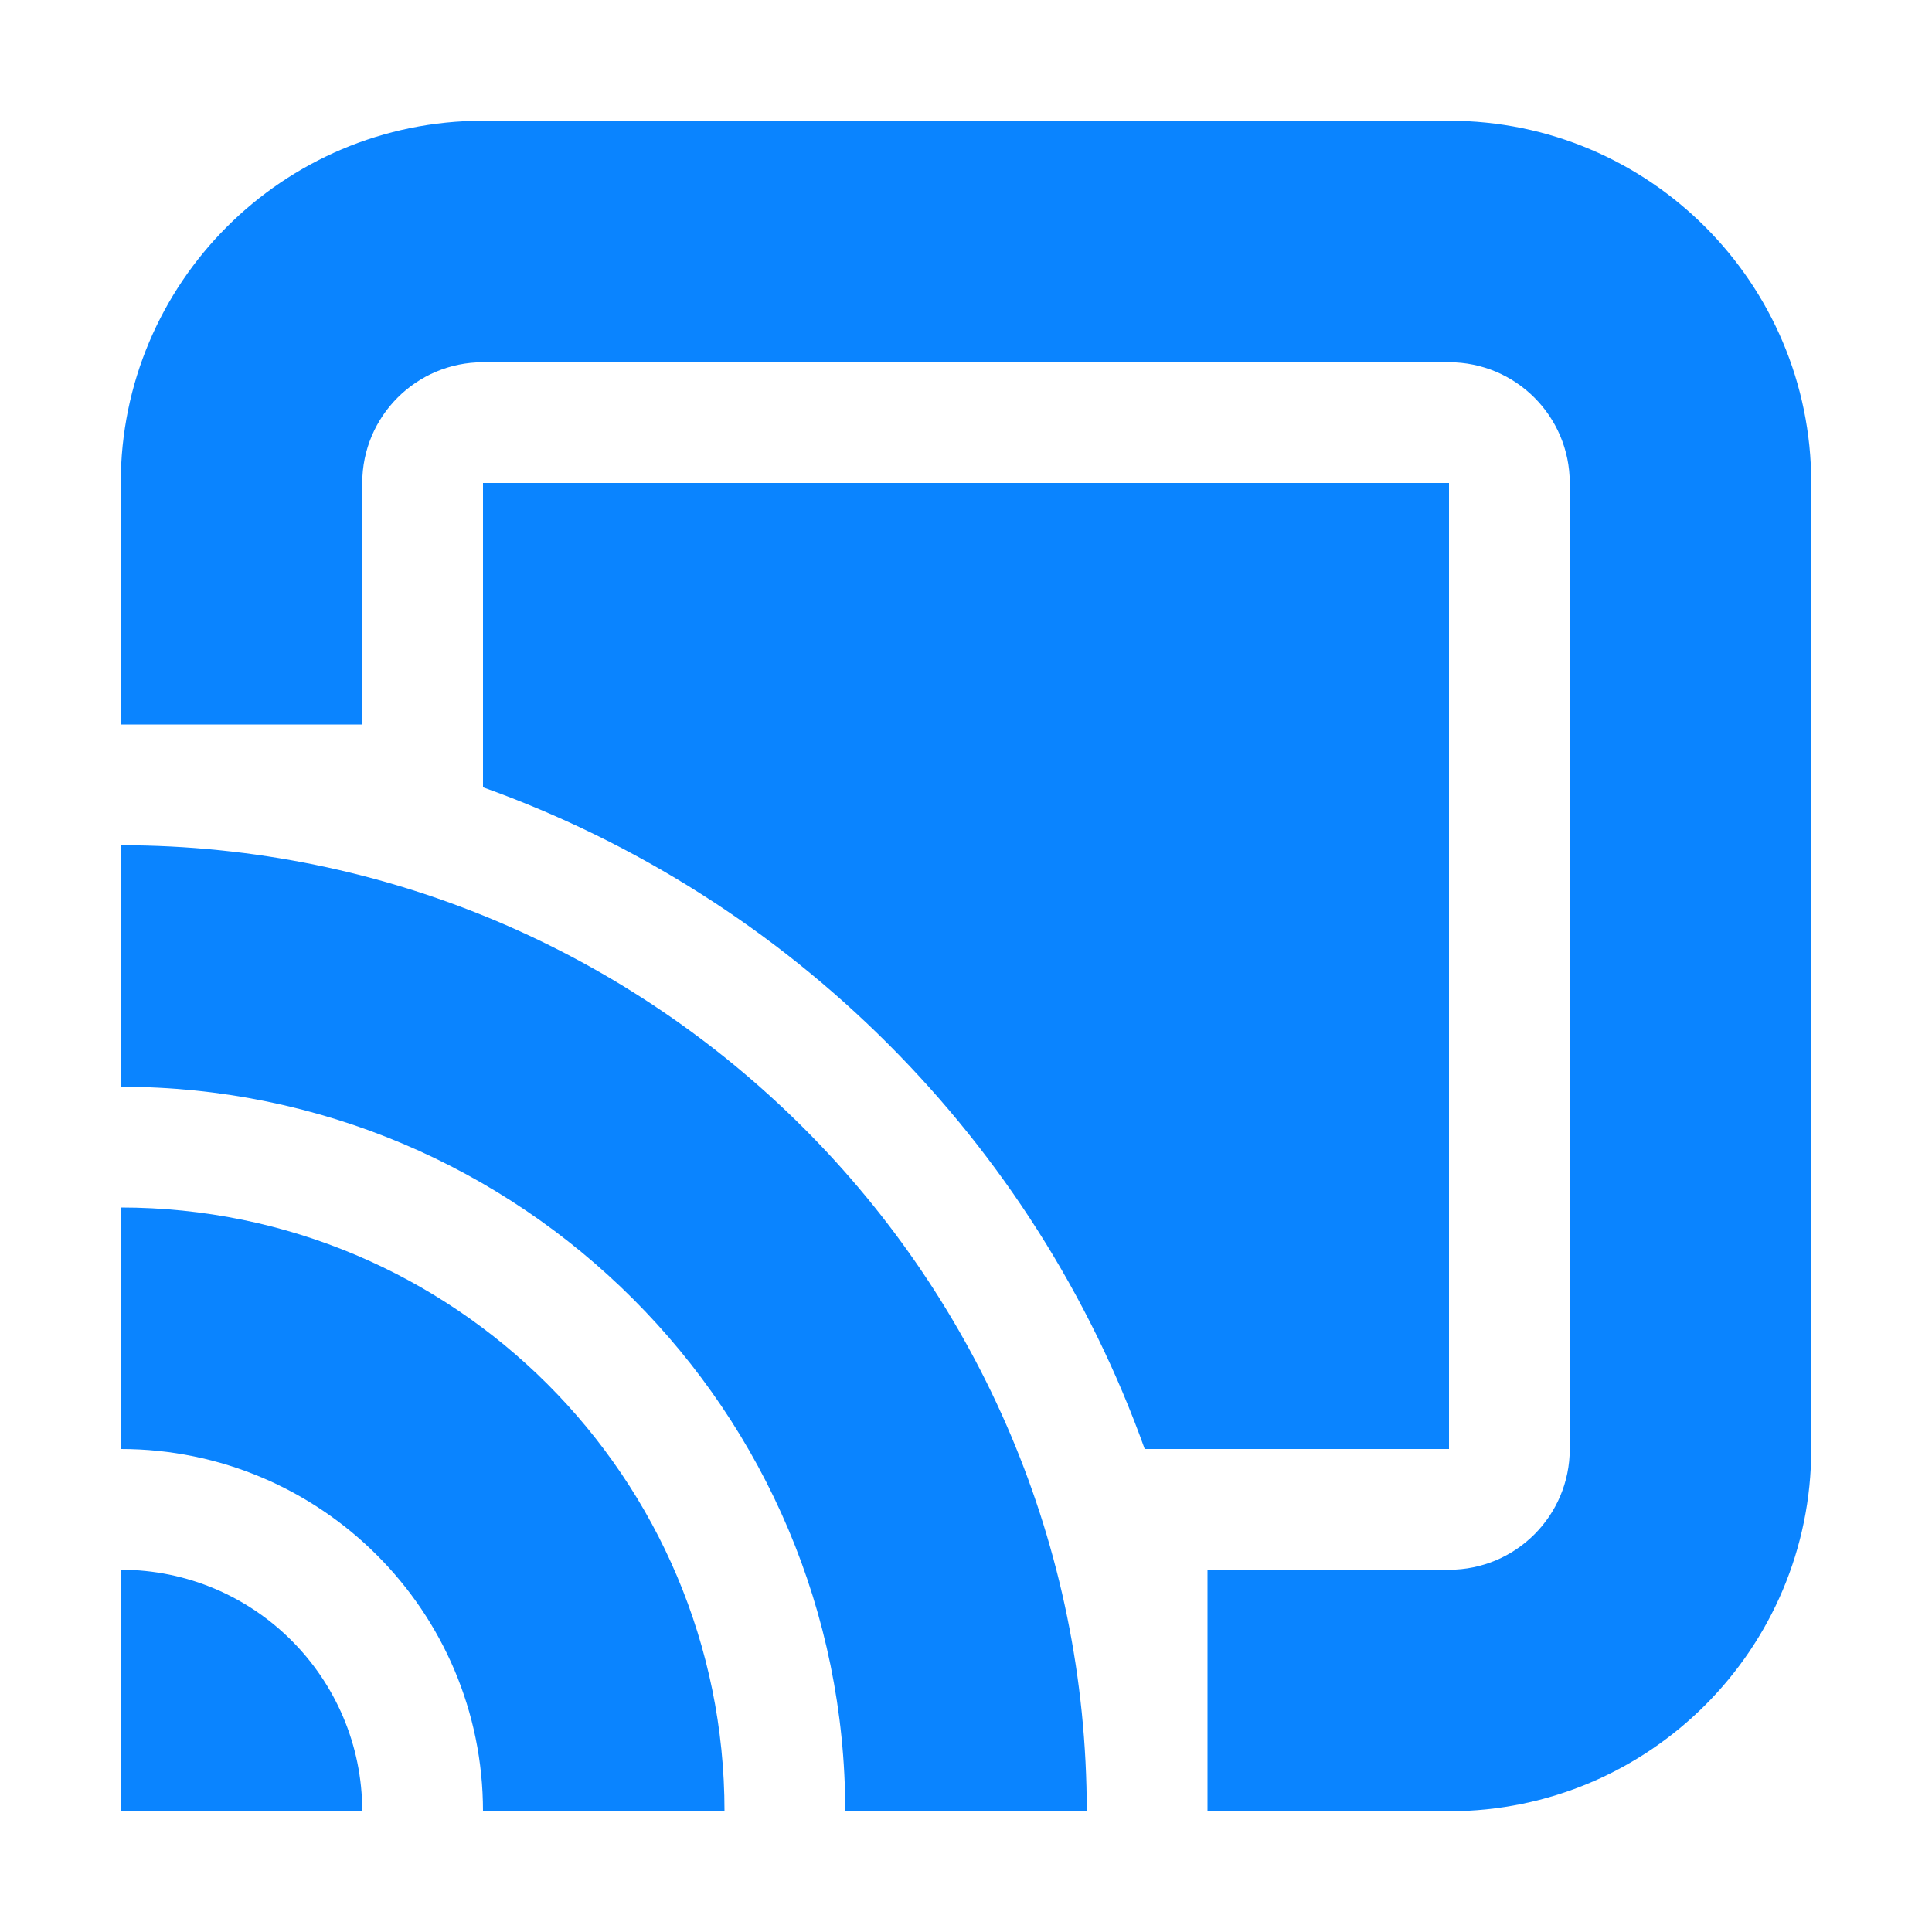
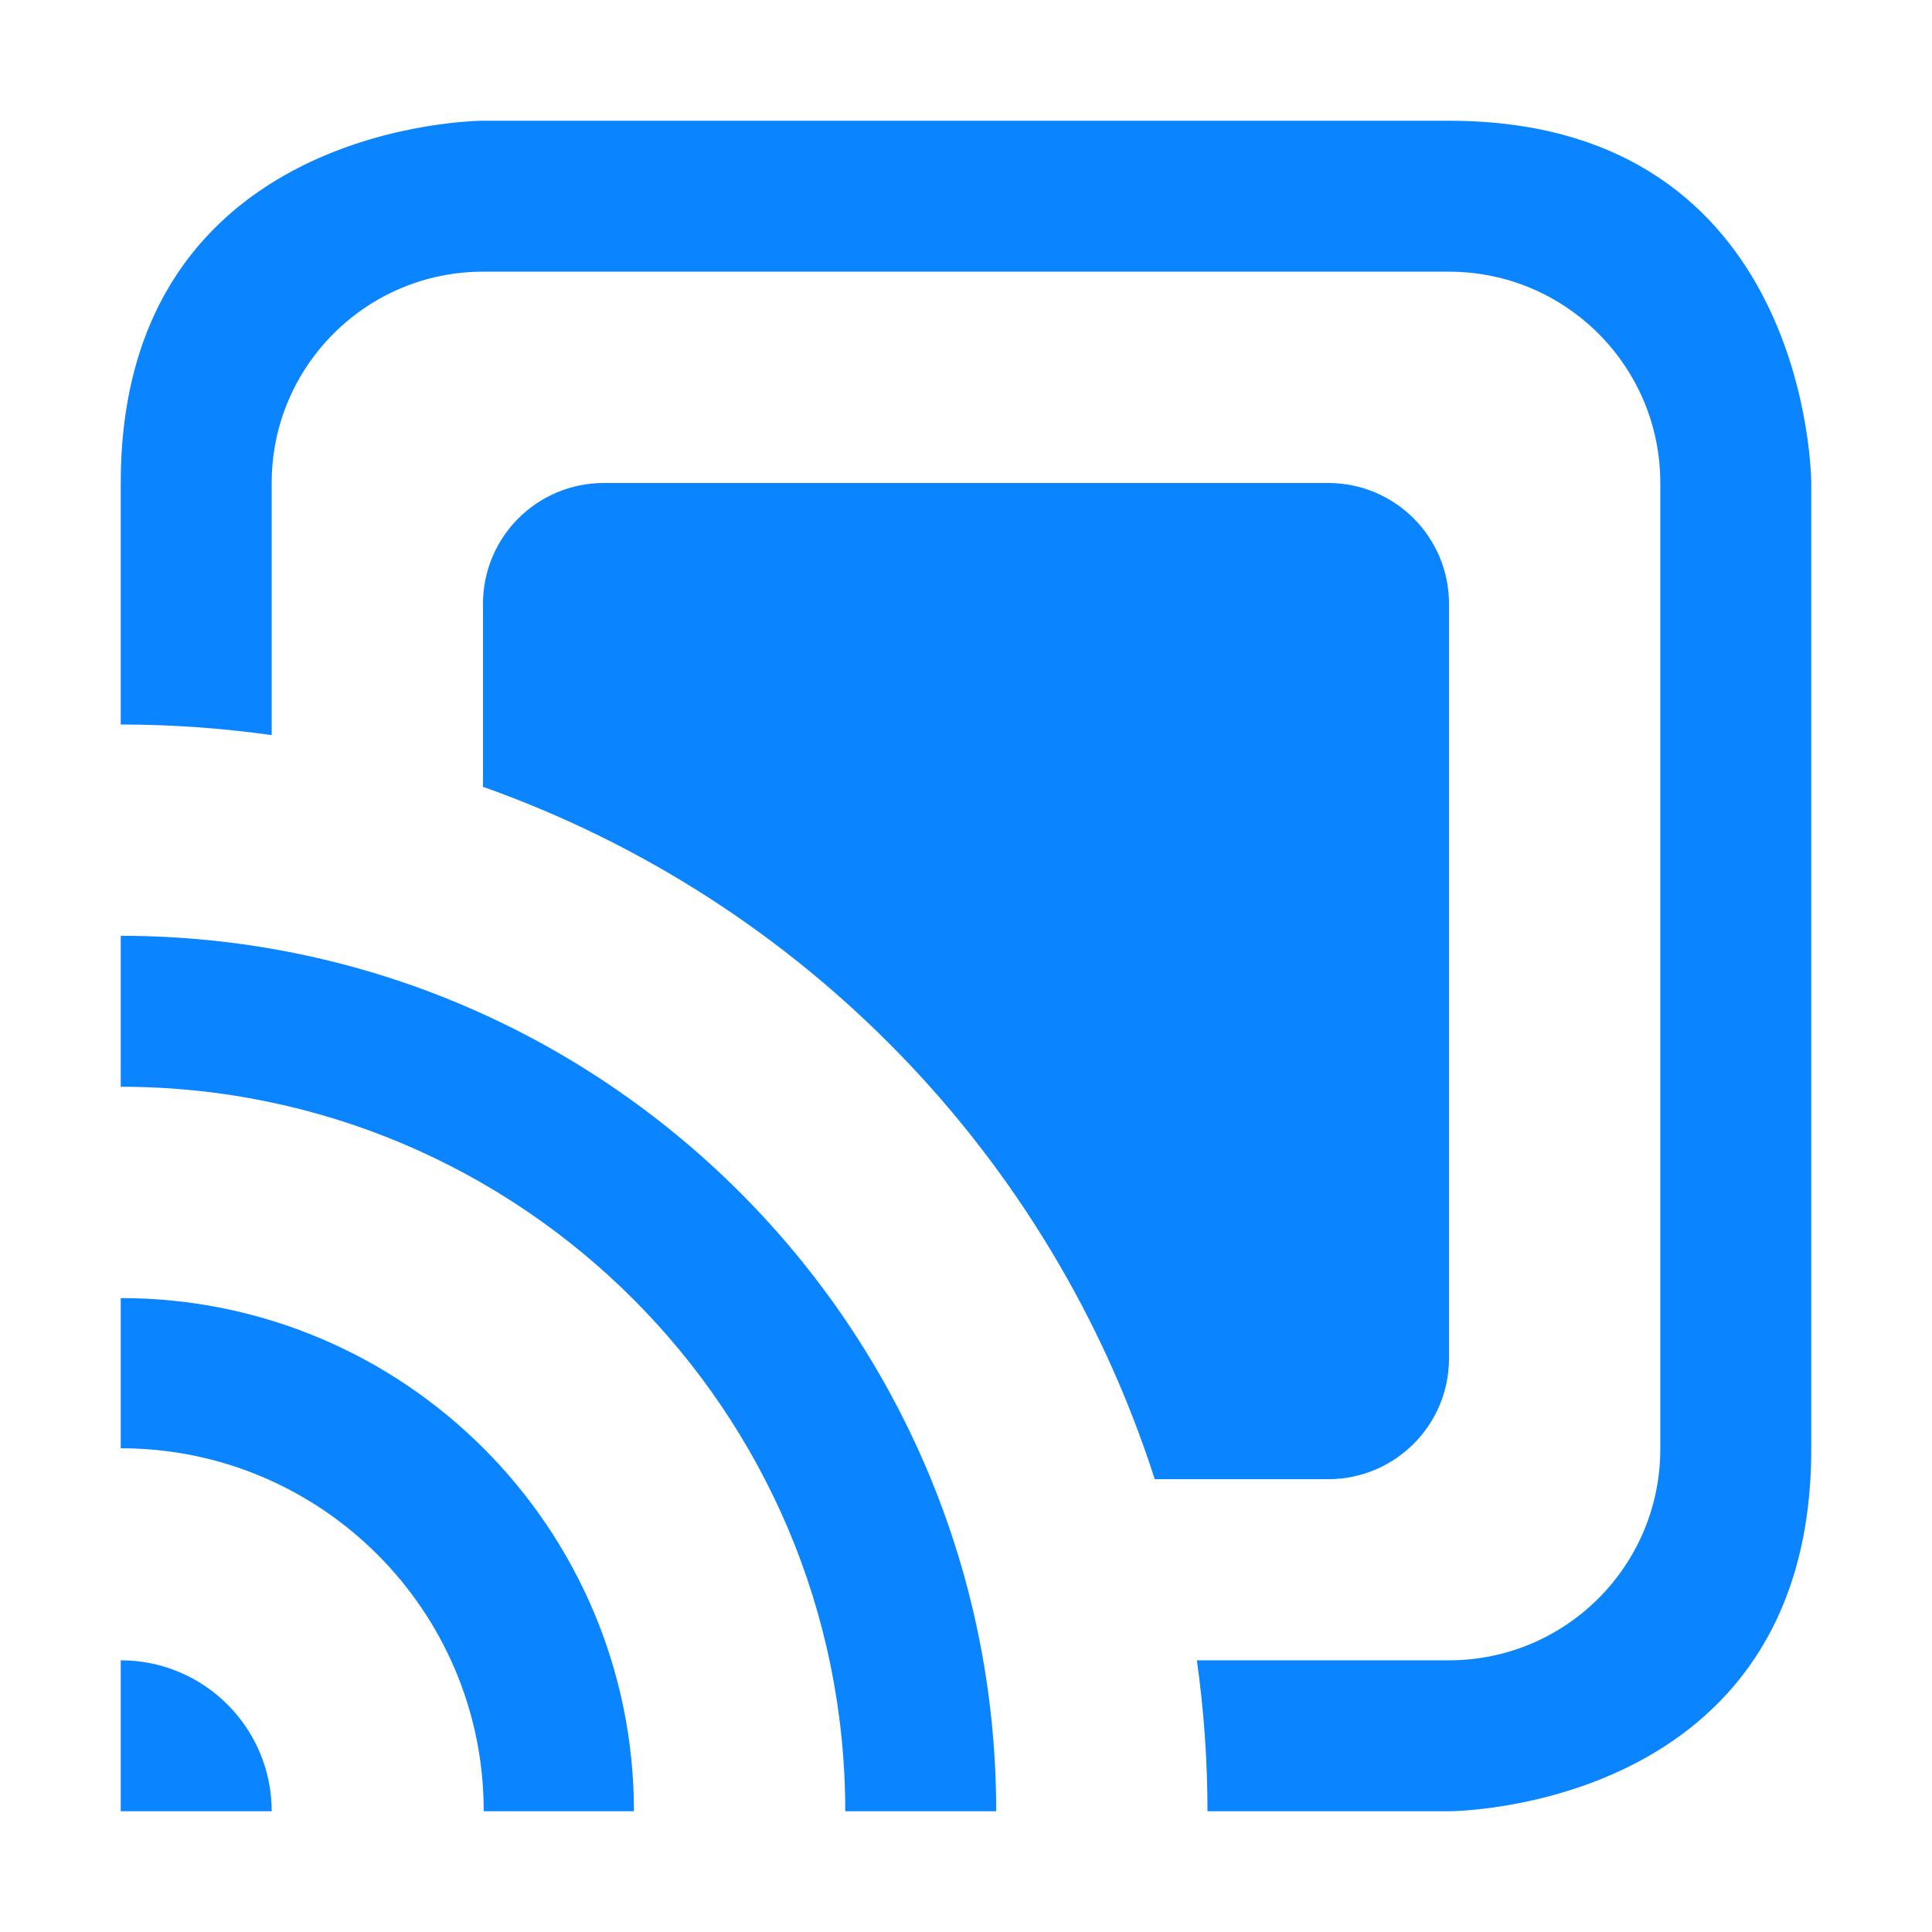
<svg xmlns="http://www.w3.org/2000/svg" viewBox="0 0 16 16" fill="#0a84ff">
-   <path d="M12 1H4a3 3 0 0 0-3 3v2h2V4a1 1 0 0 1 1-1h8a1 1 0 0 1 1 1v8a1 1 0 0 1-1 1h-2v2h2a3 3 0 0 0 3-3V4a3 3 0 0 0-3-3z" />
-   <path d="M1 15v-2a2 2 0 0 1 2 2H1zM7 15h2a8 8 0 0 0-8-8v2a6 6 0 0 1 6 6z" />
-   <path d="M1 12a3 3 0 0 1 3 3h2a5 5 0 0 0-5-5zM4 4v2.52A9.07 9.07 0 0 1 9.48 12H12V4z" />
+   <path d="M4 1S1 1 1 4v2a9 9 0 0 1 1.25.088V4A1.75 1.75 0 0 1 4 2.25h8A1.75 1.75 0 0 1 13.75 4v8A1.75 1.75 0 0 1 12 13.75H9.912A9 9 0 0 1 10 15h2s3 0 3-3V4s0-3-3-3H4z" />
+   <path d="M5 4a1 1 0 0 0-1 1v1.516a9 9 0 0 1 5.563 5.734H11a1 1 0 0 0 1-1V5a1 1 0 0 0-1-1H5z" />
+   <path d="M1 13.75V15h1.25A1.25 1.25 0 0 0 1 13.75Z" />
+   <path d="M1 10.75v1.244A3.005 3.005 0 0 1 4.006 15H5.25A4.25 4.25 0 0 0 1 10.75z" />
+   <path d="M1 7.75V9a6 6 0 0 1 6 6h1.25A7.25 7.25 0 0 0 1 7.75z" />
</svg>
